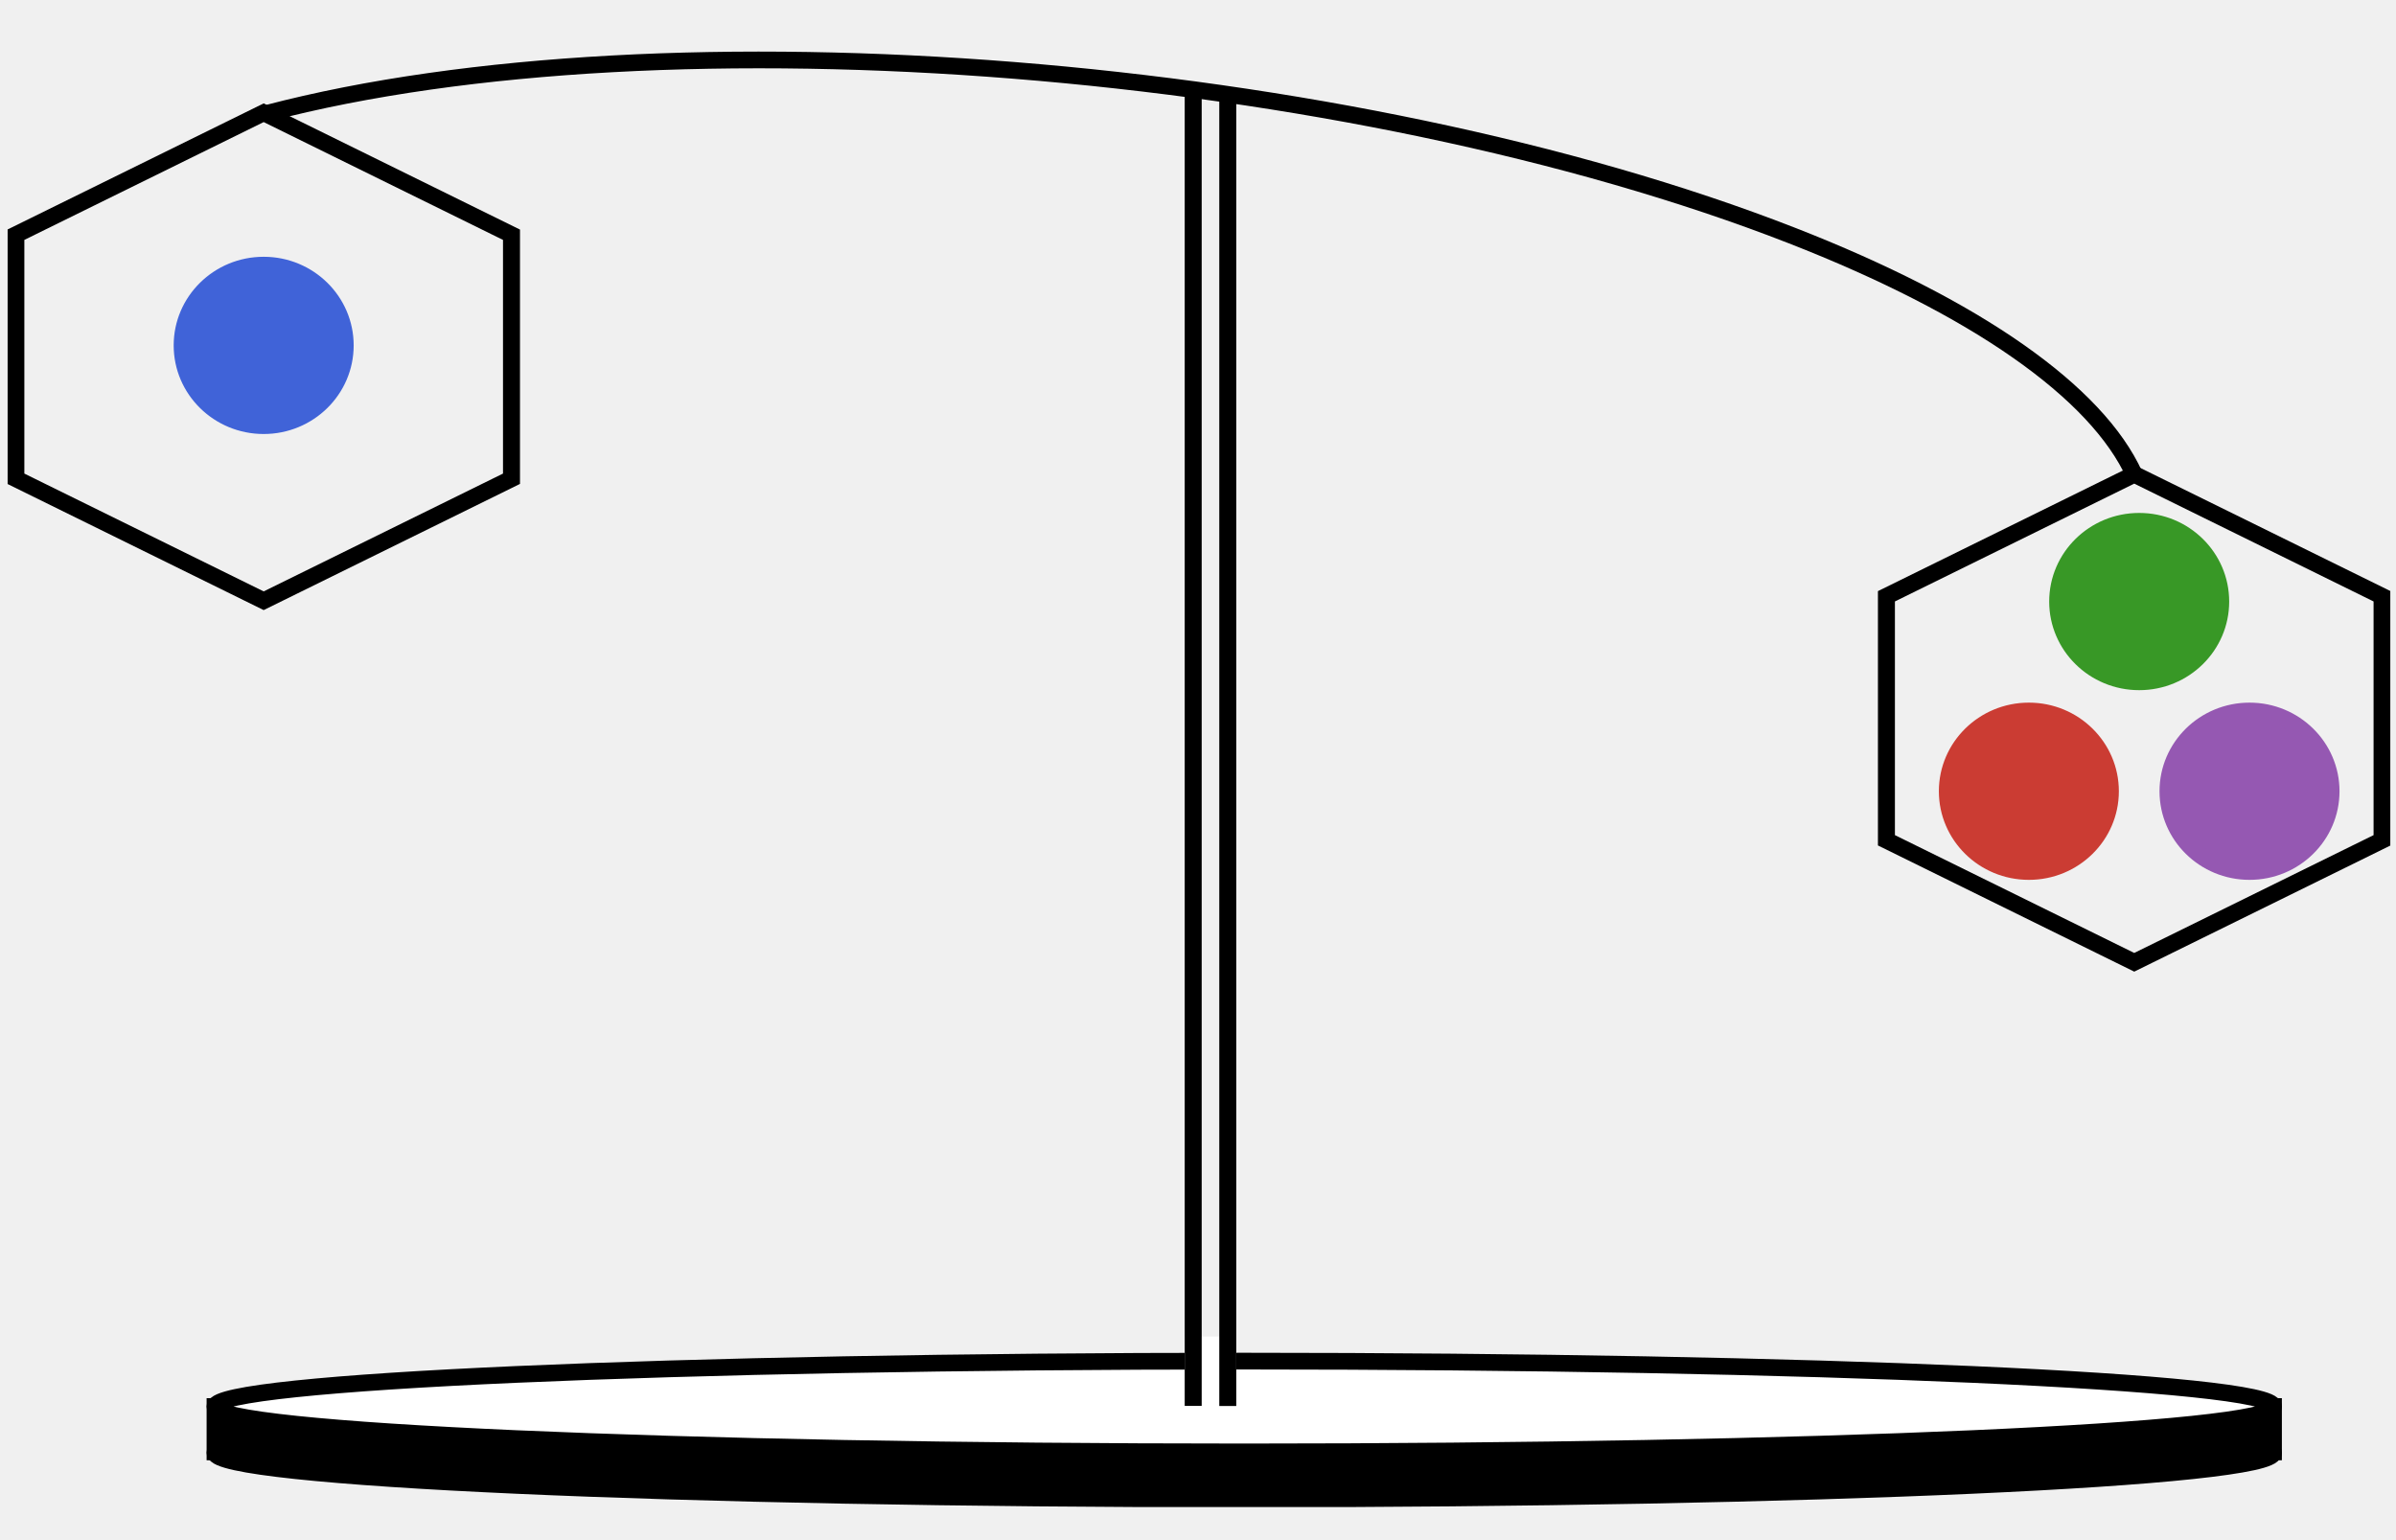
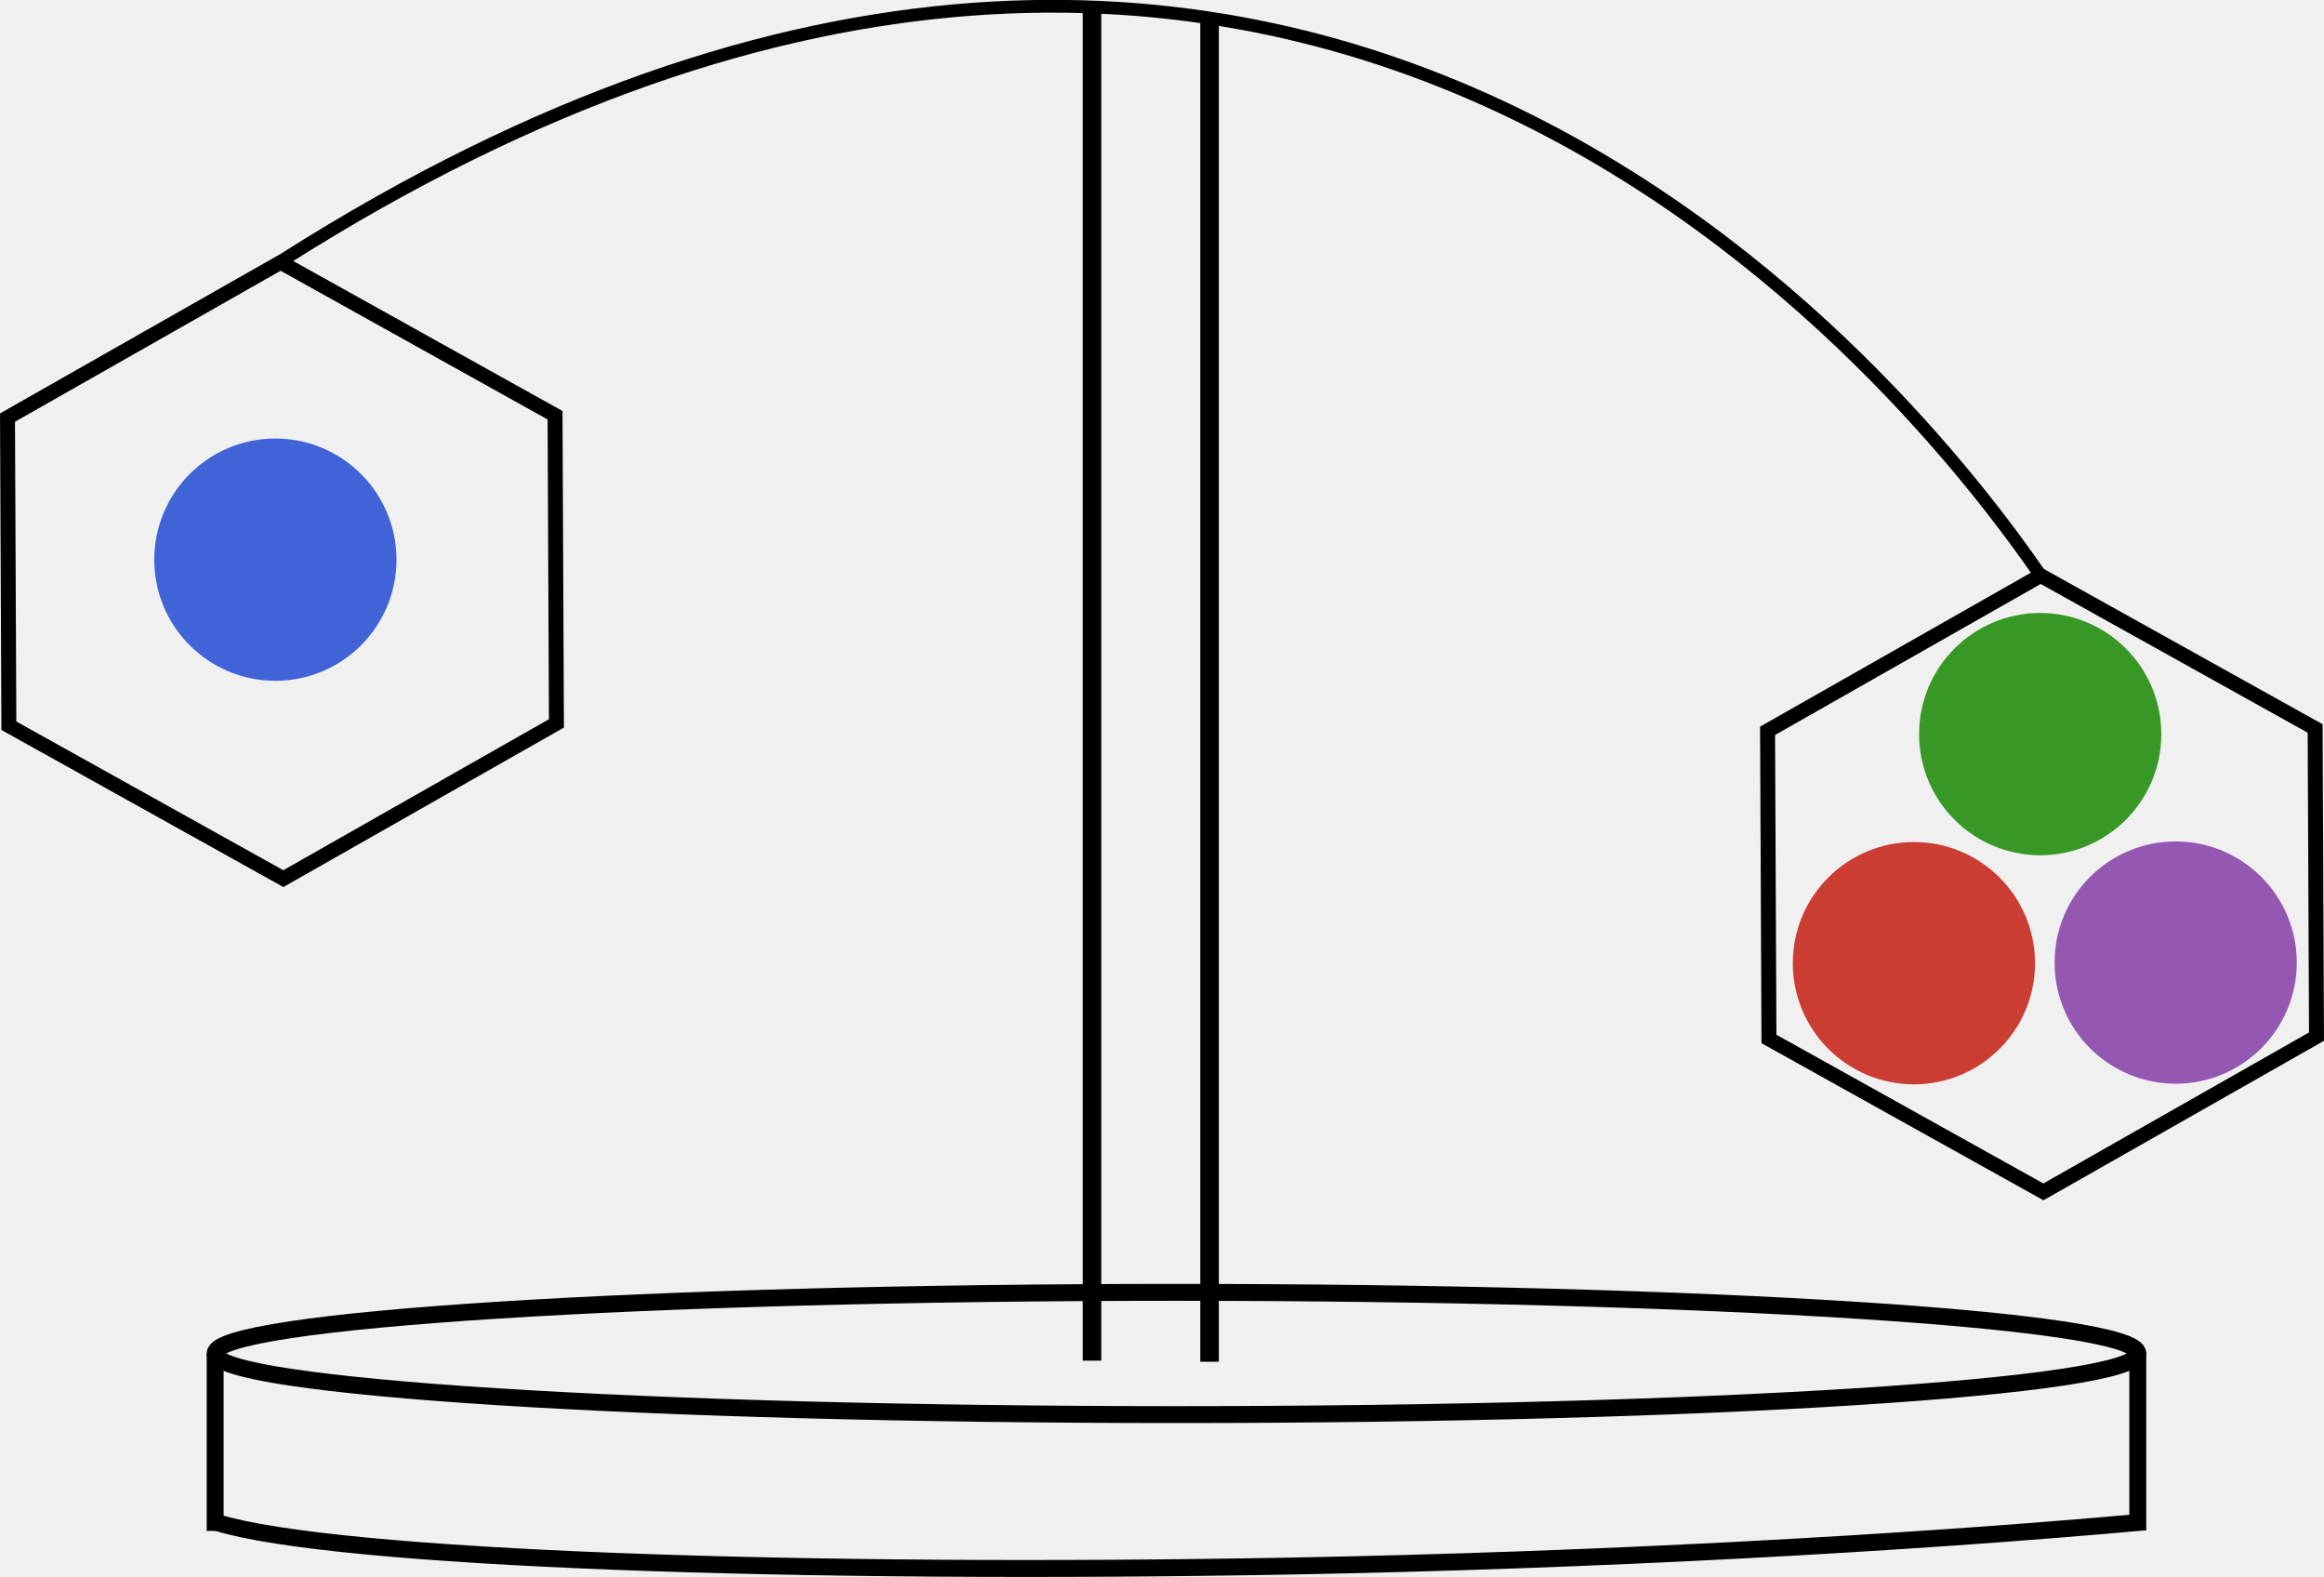
- <svg xmlns="http://www.w3.org/2000/svg" width="1447" height="930" overflow="hidden" version="1.1" id="svg82">
-   <defs id="defs52">
-     <clipPath id="clip0">
-       <rect x="112" y="15" width="1447" height="930" id="rect49" />
-     </clipPath>
-   </defs>
-   <g clip-path="url(#clip0)" transform="matrix(0.9944368,0,0,0.9792237,-106.7714,-15.14265)" id="g80">
-     <path d="m 238,911.5 c 0,-15.74 279.822,-28.5 625,-28.5 345.18,0 625,12.76 625,28.5 0,15.74 -279.82,28.5 -625,28.5 -345.178,0 -625,-12.76 -625,-28.5 z" stroke="#000000" stroke-width="10.312" stroke-miterlimit="8" fill-rule="evenodd" id="path54" />
-     <rect x="238" y="883" width="1250" height="28" stroke="#000000" stroke-width="10.312" stroke-miterlimit="8" id="rect56" />
-     <path d="m 238,883 c 0,-15.464 279.822,-28 625,-28 345.18,0 625,12.536 625,28 0,15.464 -279.82,28 -625,28 -345.178,0 -625,-12.536 -625,-28 z" stroke="#000000" stroke-width="10.312" stroke-miterlimit="8" fill="#ffffff" fill-rule="evenodd" id="path58" />
-     <rect x="832" y="845" width="21" height="16" stroke="#ffffff" stroke-width="10.312" stroke-miterlimit="8" fill="#ffffff" id="rect60" />
-     <path d="M 0,0 3.60892e-4,811.603" stroke="#000000" stroke-width="10.312" stroke-miterlimit="8" fill="none" fill-rule="evenodd" transform="matrix(1,0,0,-1,832,882.603)" id="path62" />
-     <path d="M 0,0 3.60892e-4,808.678" stroke="#000000" stroke-width="10.312" stroke-miterlimit="8" fill="none" fill-rule="evenodd" transform="matrix(1,0,0,-1,853,882.678)" id="path64" />
-     <path d="M 267.5,85 418,160.25 v 150.5 L 267.5,386 117,310.75 v -150.5 z" stroke="#000000" stroke-width="10.312" stroke-miterlimit="8" fill="none" fill-rule="evenodd" id="path66" />
-     <path d="m 269.46,85.386 c 242.987,-64.796 657.624,-31.064 926.12,75.343 111.74,44.286 185.24,96.509 208.11,147.881" stroke="#000000" stroke-width="10.312" stroke-miterlimit="8" fill="none" fill-rule="evenodd" id="path68" />
-     <path d="m 1403.5,308 150.5,75.25 v 150.5 L 1403.5,609 1253,533.75 v -150.5 z" stroke="#000000" stroke-width="10.312" stroke-miterlimit="8" fill="none" fill-rule="evenodd" id="path70" />
-     <path d="m 218,228.5 c 0,-27.338 22.162,-49.5 49.5,-49.5 27.338,0 49.5,22.162 49.5,49.5 0,27.338 -22.162,49.5 -49.5,49.5 -27.338,0 -49.5,-22.162 -49.5,-49.5 z" stroke="#4063d8" stroke-width="10.312" stroke-miterlimit="8" fill="#4063d8" fill-rule="evenodd" id="path72" />
-     <path d="m 1290,503.5 c 0,-27.338 22.16,-49.5 49.5,-49.5 27.34,0 49.5,22.162 49.5,49.5 0,27.338 -22.16,49.5 -49.5,49.5 -27.34,0 -49.5,-22.162 -49.5,-49.5 z" stroke="#cb3c33" stroke-width="10.312" stroke-miterlimit="8" fill="#cb3c33" fill-rule="evenodd" id="path74" />
-     <path d="m 1357,386.5 c 0,-27.338 22.16,-49.5 49.5,-49.5 27.34,0 49.5,22.162 49.5,49.5 0,27.338 -22.16,49.5 -49.5,49.5 -27.34,0 -49.5,-22.162 -49.5,-49.5 z" stroke="#389826" stroke-width="10.312" stroke-miterlimit="8" fill="#389826" fill-rule="evenodd" id="path76" />
-     <path d="m 1424,503.5 c 0,-27.338 22.16,-49.5 49.5,-49.5 27.34,0 49.5,22.162 49.5,49.5 0,27.338 -22.16,49.5 -49.5,49.5 -27.34,0 -49.5,-22.162 -49.5,-49.5 z" stroke="#9558b2" stroke-width="10.312" stroke-miterlimit="8" fill="#9558b2" fill-rule="evenodd" id="path78" />
+ <svg xmlns="http://www.w3.org/2000/svg" width="206.277mm" height="139.934mm" viewBox="0 0 206.277 139.934" version="1.1" id="svg8">
+   <defs id="defs2" />
+   <g id="layer1" transform="translate(-2.864386,-56.50608)">
+     <rect style="fill:#000000;stroke-width:0.214" id="rect12" width="1.644" height="119.729" x="98.967" y="57.518" />
+     <rect style="fill:#000000;stroke-width:0.214;stroke-miterlimit:4;stroke-dasharray:none" id="rect12-5" width="1.644" height="119" x="109.405" y="58.343" />
+     <path style="fill:none;stroke:#000000;stroke-width:1.133;stroke-linecap:butt;stroke-linejoin:miter;stroke-miterlimit:4;stroke-dasharray:none;stroke-opacity:1" d="M 28.068,79.517 C 118.749,21.941 172.807,91.346 183.992,107.58" id="path859" />
+     <path style="fill:none;stroke:#000000;stroke-width:1.5;stroke-miterlimit:4;stroke-dasharray:none;stroke-opacity:1" id="path863" d="M 66.817,146.998 37.786,159.864 12.128,141.155 15.502,109.581 44.533,96.715 70.191,115.423 Z" transform="matrix(0.8782469,-0.09523395,0.09772729,0.8558401,-20.79446,1.253777)" />
+     <path style="fill:none;stroke:#000000;stroke-width:1.5;stroke-miterlimit:4;stroke-dasharray:none;stroke-opacity:1" id="path863-8" transform="matrix(0.8782469,-0.09523395,0.09772729,0.8558401,135.429,29.0493)" d="M 66.817,146.998 37.786,159.864 12.128,141.155 15.502,109.581 44.533,96.715 70.191,115.423 Z" />
+     <ellipse style="fill:none;stroke:#000000;stroke-width:1.5;stroke-miterlimit:4;stroke-dasharray:none;stroke-opacity:1" id="path885" cx="107.289" cy="176.609" rx="85.328" ry="5.424" />
+     <circle style="fill:#4063d8;fill-opacity:1;stroke:#4063d8;stroke-width:1.5;stroke-miterlimit:4;stroke-dasharray:none;stroke-opacity:1" id="path887" cx="27.307" cy="106.169" r="10" />
+     <circle style="fill:#389826;fill-opacity:1;stroke:#389826;stroke-width:1.5;stroke-miterlimit:4;stroke-dasharray:none;stroke-opacity:1" id="path887-0" cx="183.952" cy="121.65" r="10" />
+     <circle style="fill:#cb3c33;fill-opacity:1;stroke:#cb3c33;stroke-width:1.5;stroke-miterlimit:4;stroke-dasharray:none;stroke-opacity:1" id="path887-3" cx="172.743" cy="141.977" r="10" />
+     <circle style="fill:#9558b2;fill-opacity:1;stroke:#9558b2;stroke-width:1.5;stroke-miterlimit:4;stroke-dasharray:none;stroke-opacity:1" id="path887-02" cx="195.977" cy="141.922" r="10" />
+     <path style="fill:none;stroke:#000000;stroke-width:1.5;stroke-linecap:butt;stroke-linejoin:miter;stroke-miterlimit:4;stroke-dasharray:none;stroke-opacity:1" d="m 21.96,176.609 v 15.743" id="path935" />
+     <path style="fill:none;stroke:#000000;stroke-width:1.5;stroke-linecap:butt;stroke-linejoin:miter;stroke-miterlimit:4;stroke-dasharray:none;stroke-opacity:1" d="m 192.613,176.553 v 15.743" id="path935-4" />
+     <path style="fill:none;stroke:#000000;stroke-width:1.502;stroke-linecap:butt;stroke-linejoin:miter;stroke-miterlimit:4;stroke-dasharray:none;stroke-opacity:1" d="m 22.109,191.608 c 10.554,3.253 52.041,4.661 95.49,3.861 26.758,-0.493 54.341,-1.988 75.659,-3.917" id="path990" />
  </g>
</svg>
